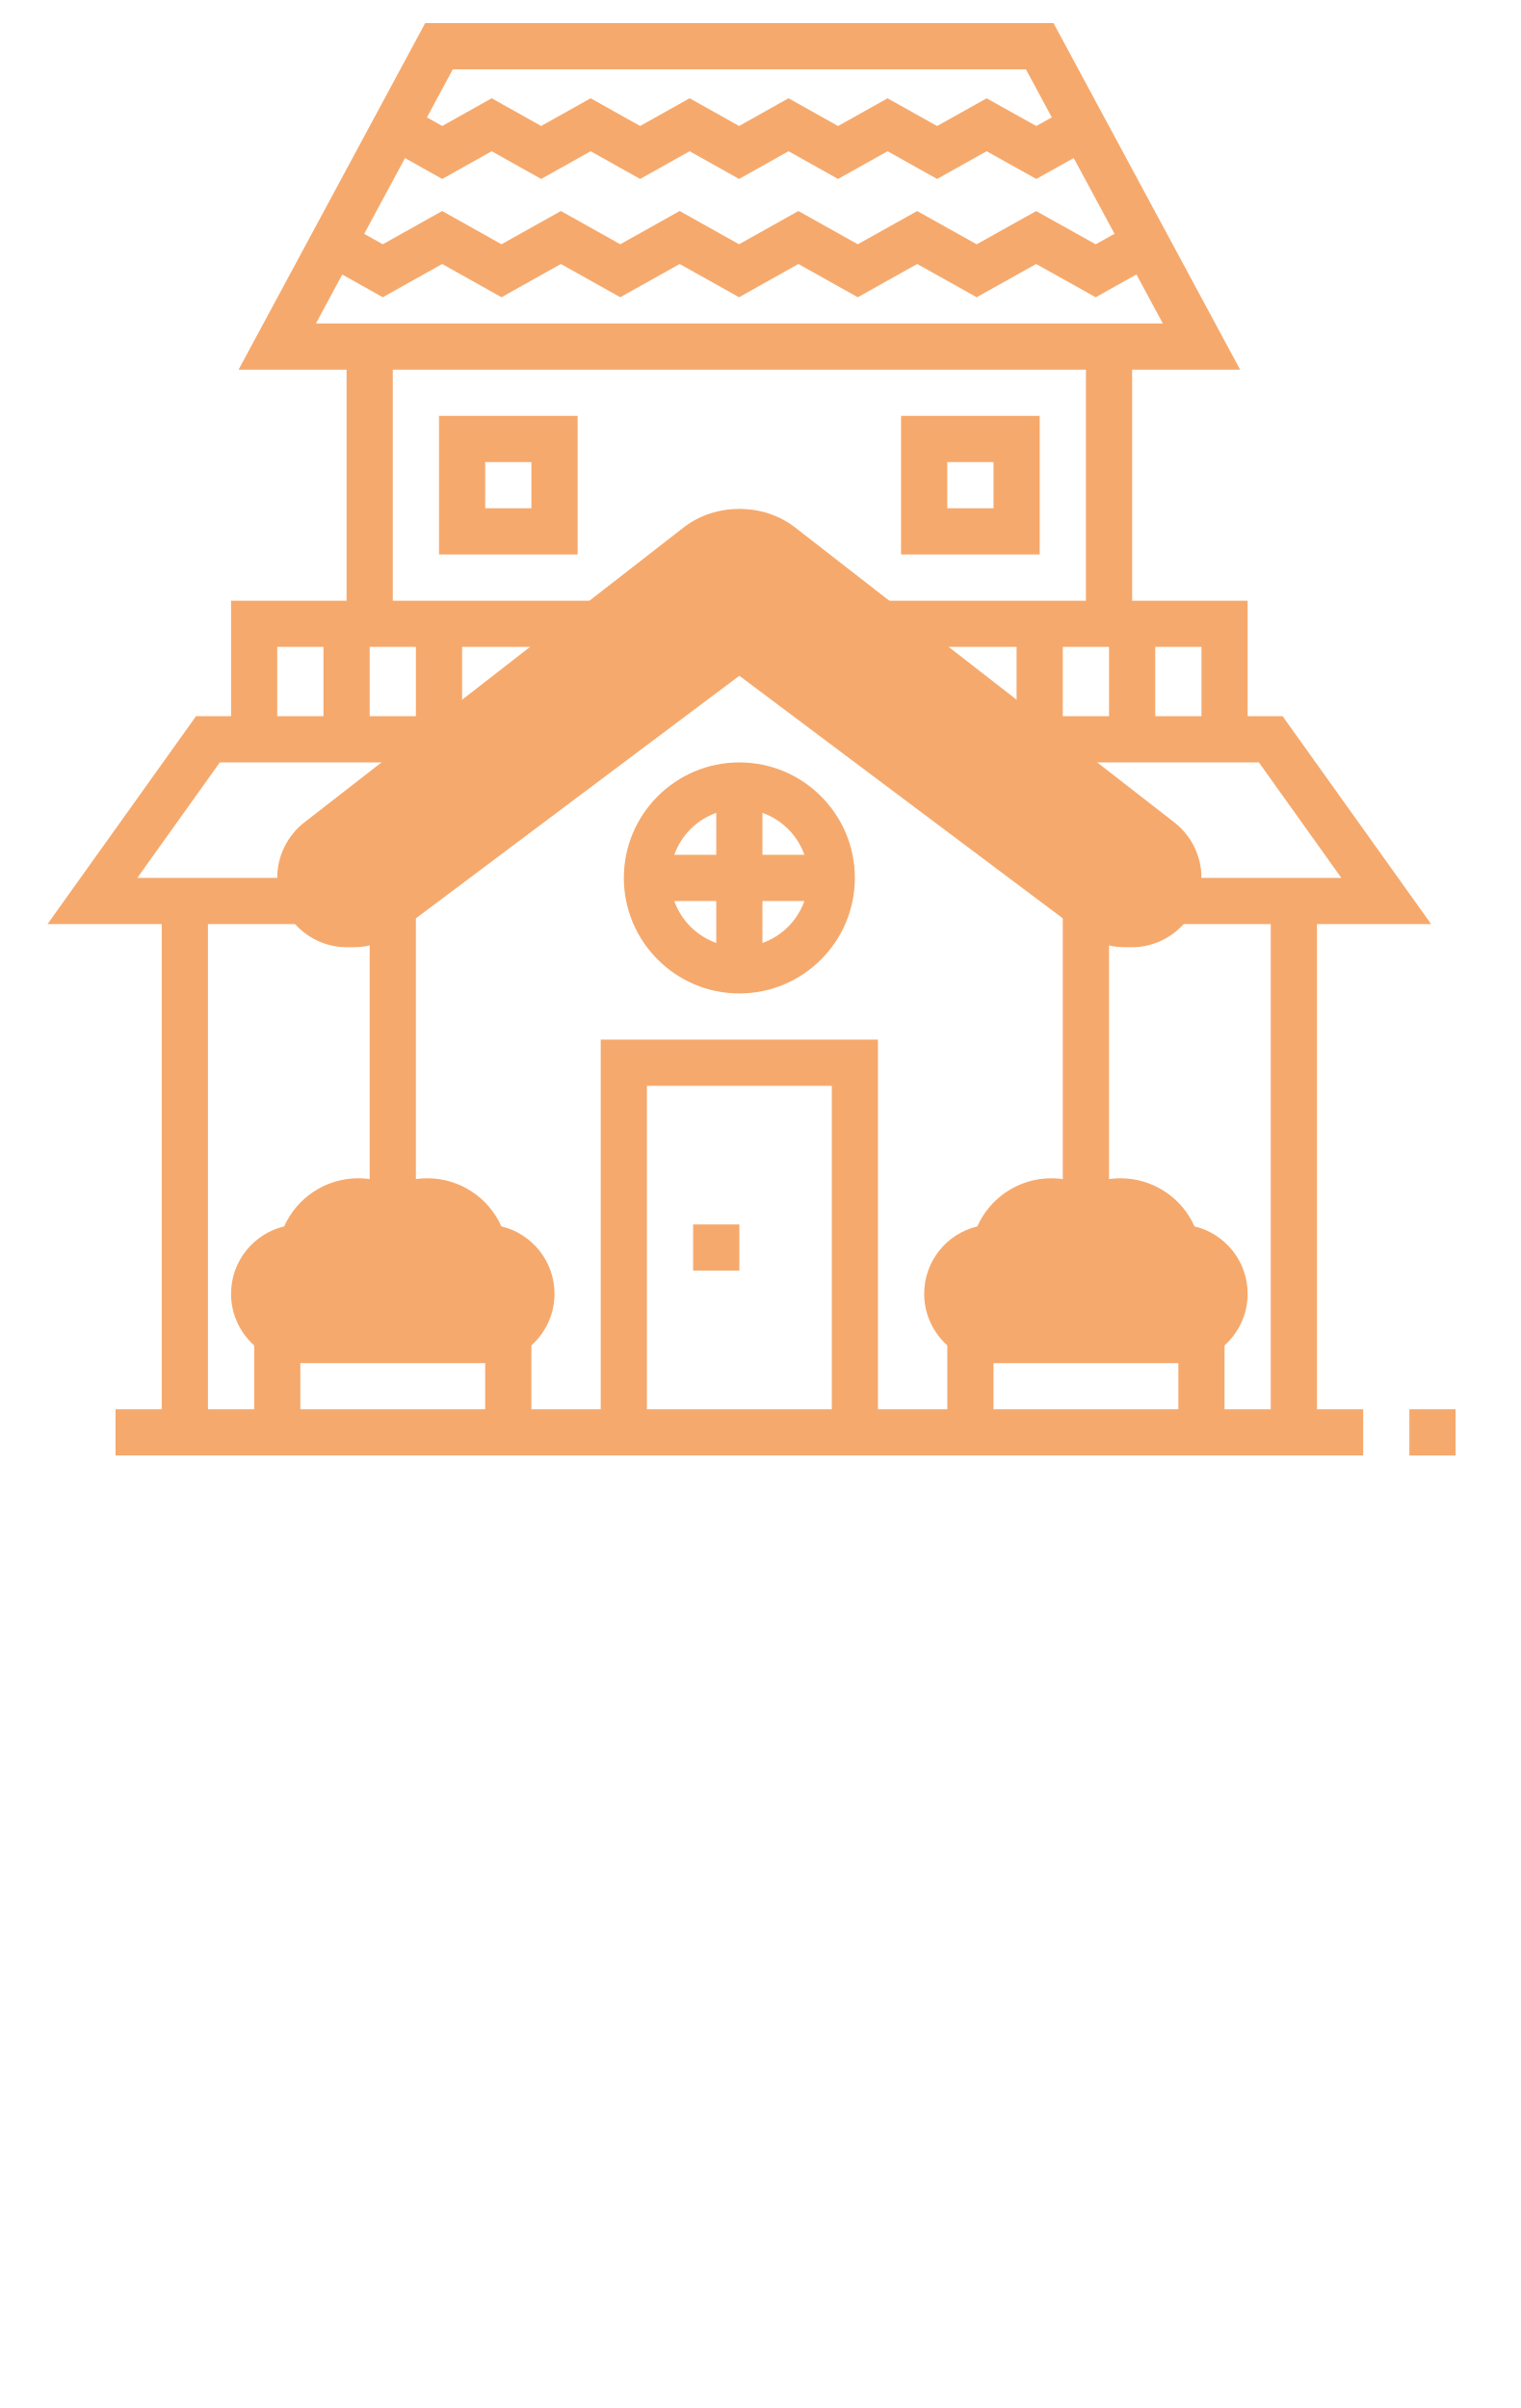
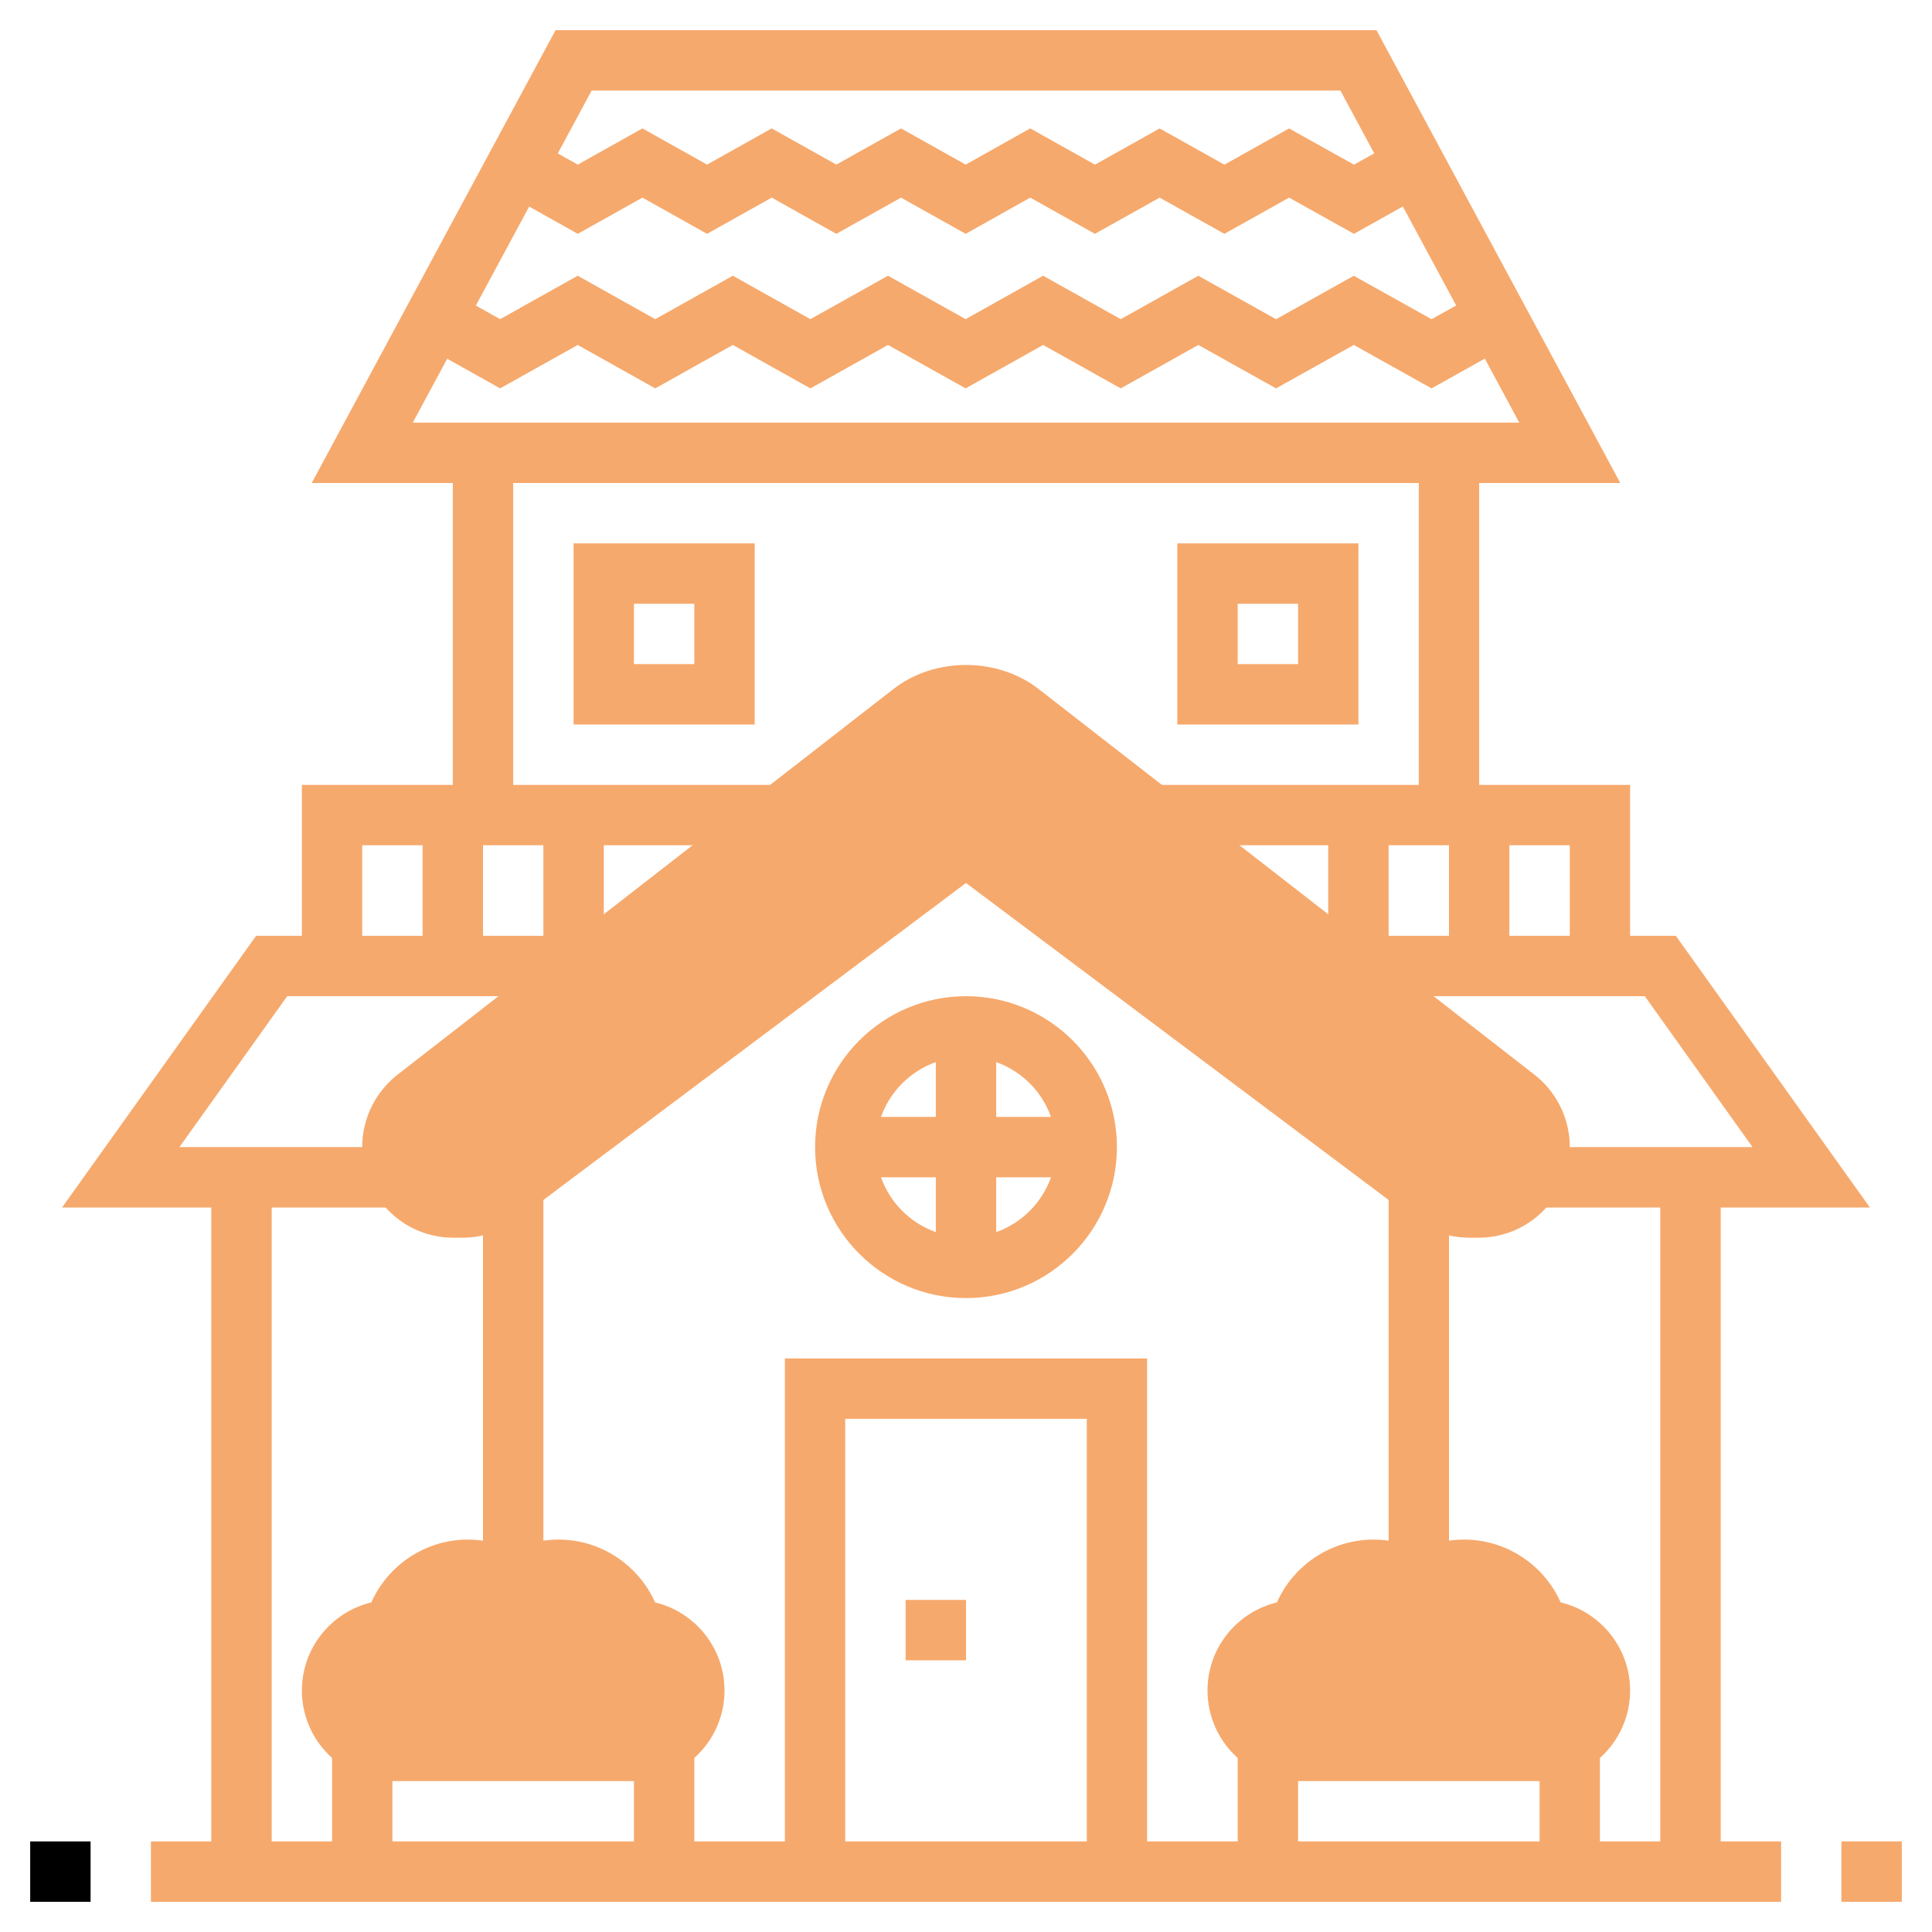
- <svg xmlns="http://www.w3.org/2000/svg" width="36" height="57" viewBox="0 0 36 57" fill="none">
+ <svg xmlns="http://www.w3.org/2000/svg" width="35" height="35" viewBox="0 0 35 35" fill="none">
+   <path d="M1.641 33.359H0.547V34.453H1.641V33.359Z" fill="black" />
  <path d="M17.494 4.236L16.323 3.58L15.151 4.236L13.98 3.58L12.809 4.236L11.638 3.58L10.467 4.236L9.029 3.43L9.564 2.476L10.467 2.982L11.638 2.326L12.809 2.982L13.98 2.326L15.151 2.982L16.323 2.326L17.494 2.982L18.664 2.326L19.836 2.983L21.008 2.327L22.181 2.983L23.353 2.327L24.528 2.983L25.437 2.476L25.969 3.431L24.528 4.236L23.353 3.58L22.181 4.236L21.008 3.58L19.836 4.236L18.664 3.58L17.494 4.236Z" fill="#F6A96C" />
  <path d="M9.06 7.036L7.389 6.099L7.924 5.145L9.06 5.782L10.466 4.995L11.87 5.782L13.276 4.995L14.681 5.782L16.087 4.995L17.493 5.782L18.897 4.995L20.303 5.782L21.709 4.996L23.117 5.783L24.525 4.996L25.934 5.783L27.077 5.144L27.61 6.099L25.934 7.036L24.525 6.249L23.117 7.036L21.709 6.249L20.303 7.036L18.897 6.249L17.493 7.036L16.087 6.249L14.681 7.036L13.276 6.249L11.87 7.036L10.466 6.249L9.06 7.036Z" fill="#F6A96C" />
  <path d="M31.172 21.875H33.875L30.359 16.953H29.531V14.219H26.797V8.75H29.353L24.936 0.547H10.064L5.647 8.75H8.203V14.219H5.469V16.953H4.64L1.124 21.875H3.828V33.359H2.734V34.453H32.266V33.359H31.172V21.875ZM28.438 16.953H27.344V15.312H28.438V16.953ZM25.156 15.312H26.25V16.953H25.156V15.312ZM10.718 1.641H24.283L27.523 7.656H7.478L10.718 1.641ZM9.844 16.953H8.75V15.312H9.844V16.953ZM6.562 15.312H7.656V16.953H6.562V15.312ZM4.922 21.875H7.109V20.781H3.25L5.203 18.047H10.391V17.5H10.938V15.312H14.219V14.219H9.297V8.75H25.703V14.219H20.781V15.312H24.062V17.5H24.609V18.047H29.797L31.749 20.781H27.891V21.875H30.078V33.359H28.984V31.719H27.891V33.359H23.516V31.719H22.422V33.359H20.781V24.609H14.219V33.359H12.578V31.719H11.484V33.359H7.109V31.719H6.016V33.359H4.922V21.875ZM19.688 33.359H15.312V25.703H19.688V33.359Z" fill="#F6A96C" />
  <path d="M17.5 23.516C19.008 23.516 20.234 22.289 20.234 20.781C20.234 19.273 19.008 18.047 17.5 18.047C15.992 18.047 14.766 19.273 14.766 20.781C14.766 22.289 15.992 23.516 17.5 23.516ZM15.96 21.328H16.953V22.321C16.49 22.156 16.125 21.791 15.96 21.328ZM18.047 22.321V21.328H19.04C18.875 21.791 18.51 22.156 18.047 22.321ZM19.04 20.234H18.047V19.241C18.51 19.406 18.875 19.771 19.04 20.234ZM16.953 19.241V20.234H15.96C16.125 19.771 16.49 19.406 16.953 19.241Z" fill="#F6A96C" />
  <path d="M9.844 21.328H8.75V28.438H9.844V21.328Z" fill="#F6A96C" />
  <path d="M26.25 21.328H25.156V28.438H26.25V21.328Z" fill="#F6A96C" />
  <path d="M17.5 28.984H16.406V30.078H17.5V28.984Z" fill="#F6A96C" />
  <path d="M24.609 9.844H21.328V13.125H24.609V9.844ZM23.516 12.031H22.422V10.938H23.516V12.031Z" fill="#F6A96C" />
  <path d="M10.391 13.125H13.672V9.844H10.391V13.125ZM11.484 10.938H12.578V12.031H11.484V10.938Z" fill="#F6A96C" />
  <path d="M34.453 33.359H33.359V34.453H34.453V33.359Z" fill="#F6A96C" />
  <path d="M11.484 32.266H7.109C6.205 32.266 5.469 31.529 5.469 30.625C5.469 29.852 6.006 29.202 6.727 29.029C7.028 28.351 7.71 27.891 8.477 27.891C8.763 27.891 9.041 27.955 9.297 28.079C9.553 27.955 9.831 27.891 10.117 27.891C10.884 27.891 11.566 28.351 11.867 29.029C12.588 29.202 13.125 29.852 13.125 30.625C13.125 31.529 12.389 32.266 11.484 32.266Z" fill="#F6A96C" />
  <path d="M27.891 32.266H23.516C22.611 32.266 21.875 31.529 21.875 30.625C21.875 29.852 22.412 29.202 23.133 29.029C23.434 28.351 24.116 27.891 24.883 27.891C25.169 27.891 25.447 27.955 25.703 28.079C25.959 27.955 26.237 27.891 26.523 27.891C27.29 27.891 27.972 28.351 28.273 29.029C28.994 29.202 29.531 29.852 29.531 30.625C29.531 31.529 28.795 32.266 27.891 32.266Z" fill="#F6A96C" />
  <path d="M26.789 22.422H26.617C26.263 22.422 25.912 22.304 25.628 22.092L17.5 15.996L9.372 22.092C9.089 22.304 8.737 22.422 8.383 22.422H8.211C7.302 22.422 6.562 21.682 6.562 20.773C6.562 20.268 6.801 19.782 7.199 19.471L16.186 12.482C16.933 11.901 18.067 11.901 18.815 12.482L27.802 19.472C28.199 19.782 28.438 20.268 28.438 20.773C28.438 21.682 27.698 22.422 26.789 22.422Z" fill="#F6A96C" />
</svg>
